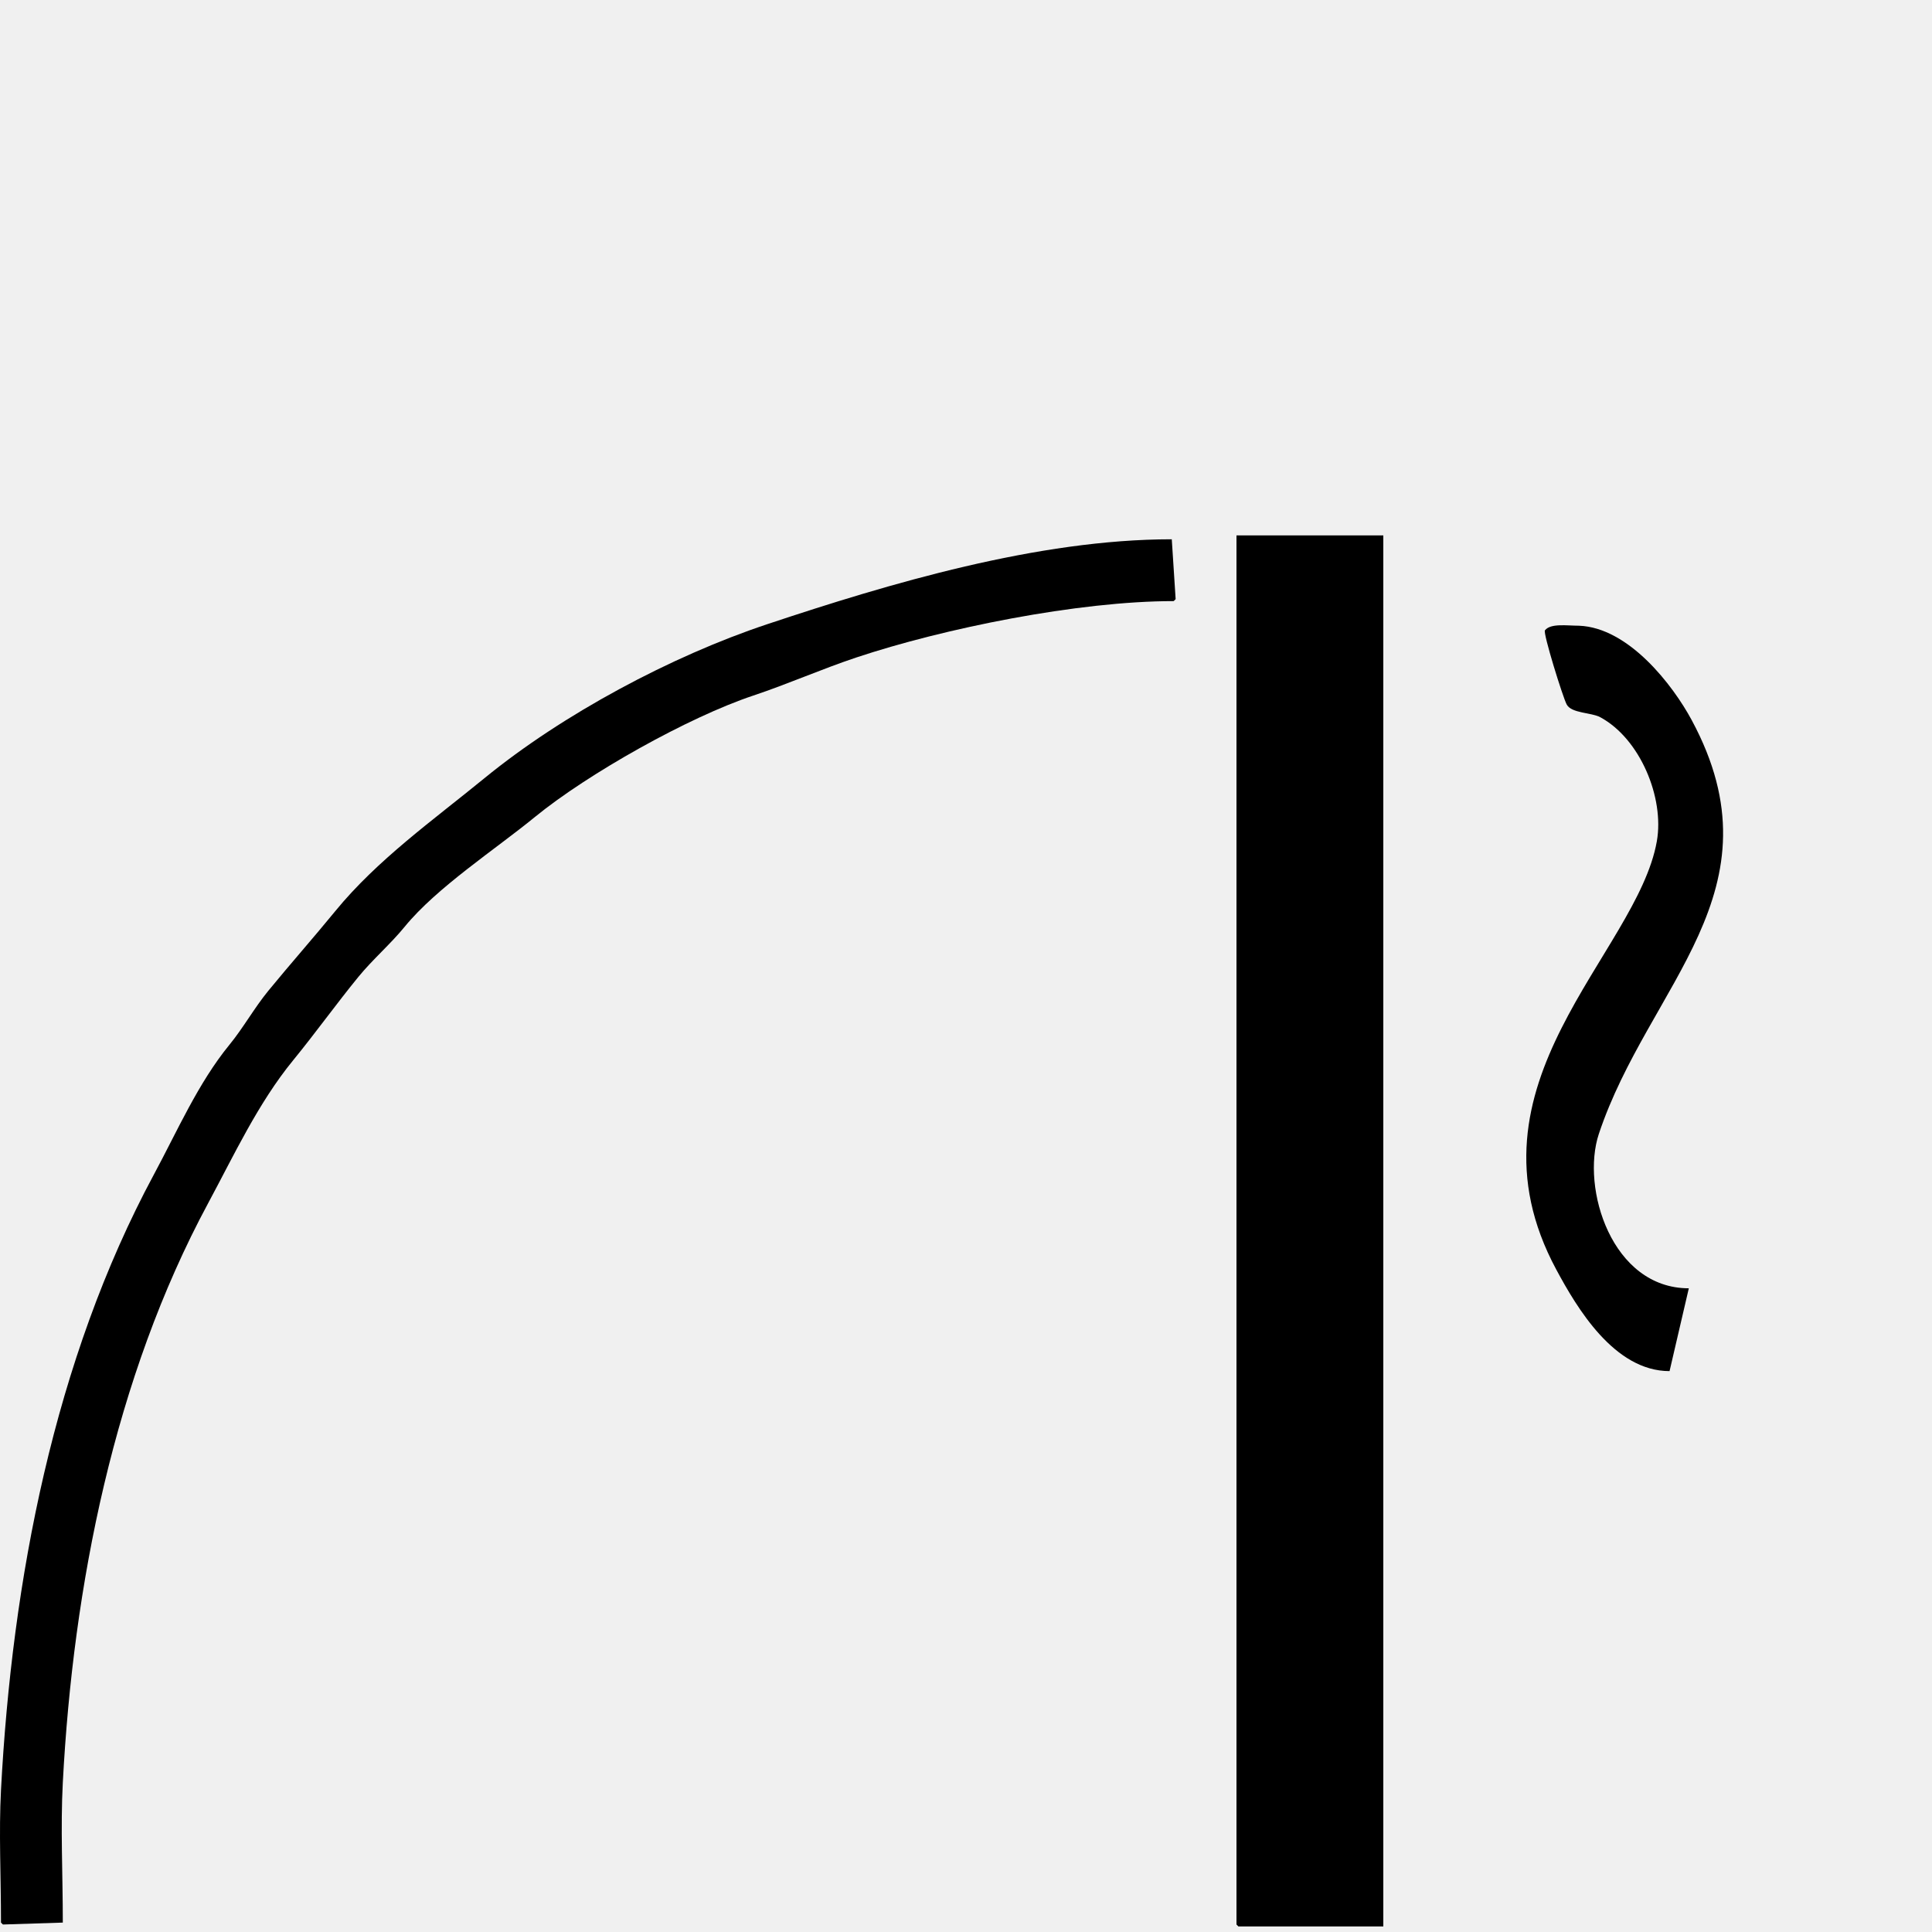
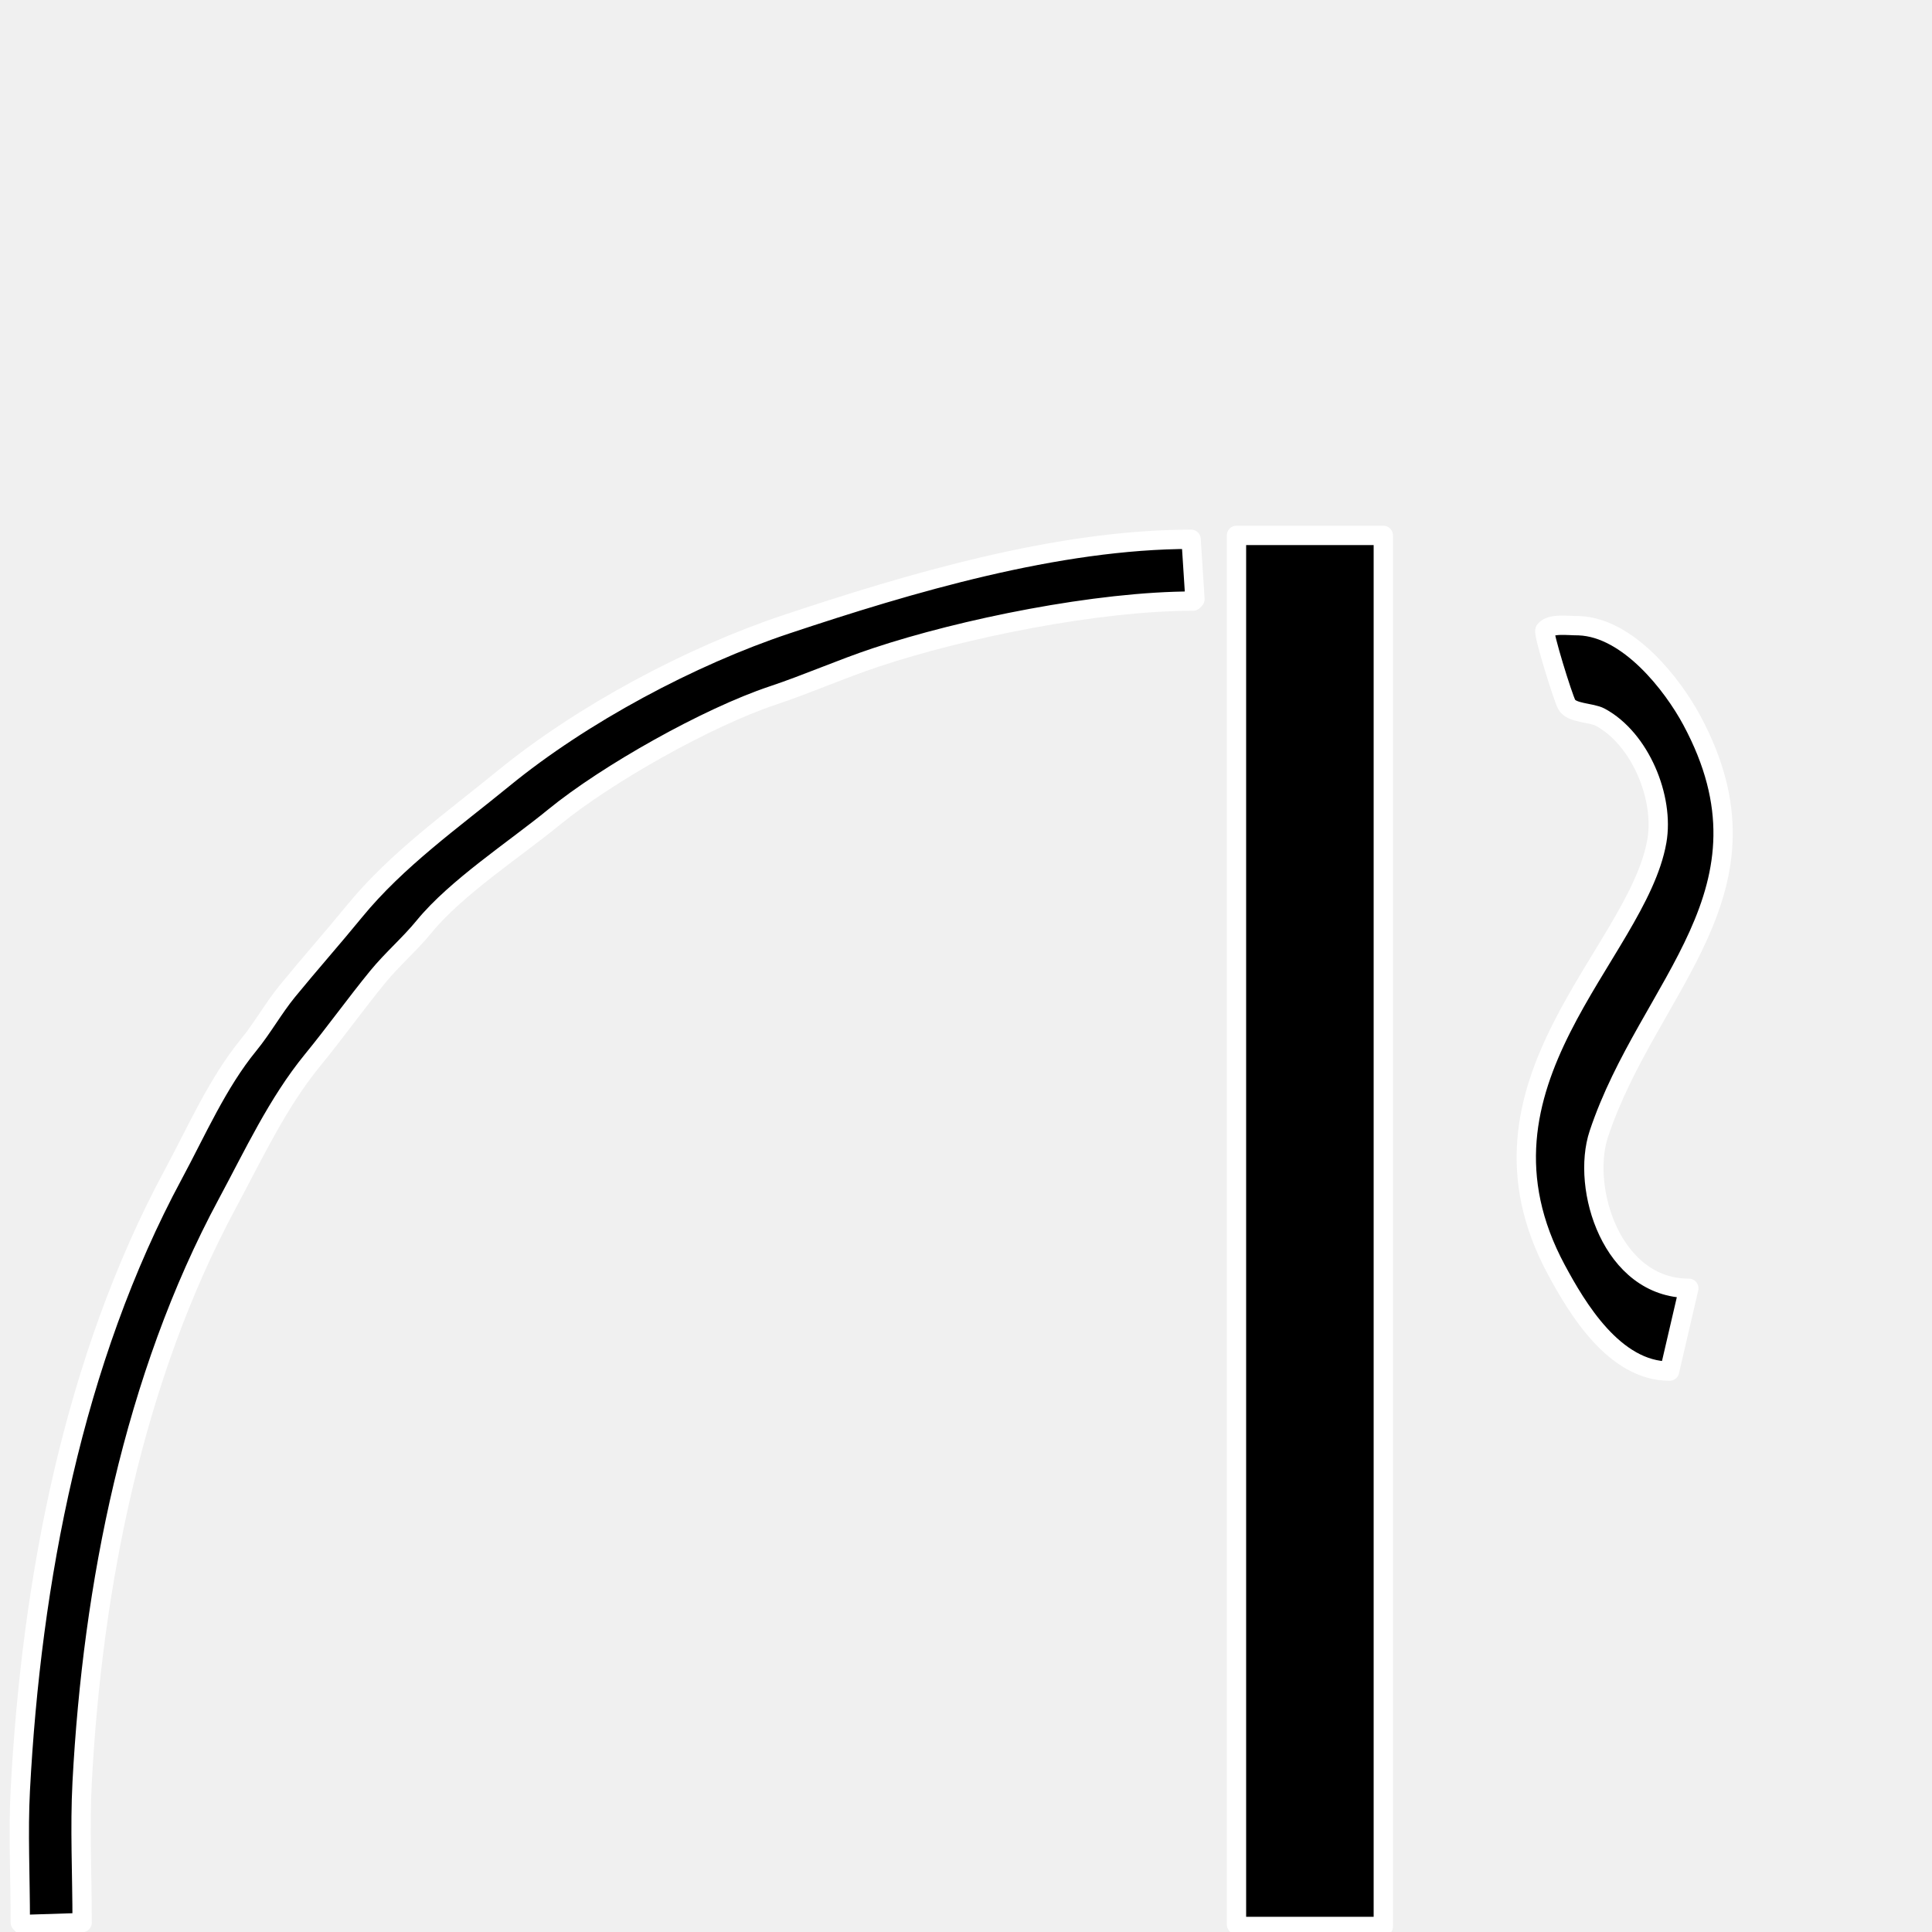
<svg xmlns="http://www.w3.org/2000/svg" xmlns:ns1="http://vectornator.io" height="100%" style="fill-rule:nonzero;clip-rule:evenodd;stroke-linecap:round;stroke-linejoin:round;" xml:space="preserve" width="100%" version="1.1" viewBox="0 0 100 100">
  <defs />
  <g id="Door Iron Right" ns1:layerName="Door Iron Right" visibility="hidden">
-     <path d="M63+27.862L76.734+27.862L76.734+63.862L76.734+99.862L63+99.862L63+27.862ZM67.162+32.023L67.162+95.7L72.78+95.7L72.78+32.023L67.162+32.023Z" opacity="1" fill="#000000" />
+     <path stroke="#ffffff" stroke-width="1" d="M63+27.862L76.734+27.862L76.734+63.862L76.734+99.862L63+99.862L63+27.862ZM67.162+32.023L67.162+95.7L72.78+95.7L72.78+32.023L67.162+32.023Z" fill="#000000" stroke-linecap="butt" opacity="1" stroke-linejoin="round" />
  </g>
  <g id="Door Iron Gate Right" ns1:layerName="Door Iron Gate Right" visibility="hidden">
-     <path d="M69.763+28C76.242+28+78.5+36.936+70.93+39.255L70.93+48.759C76.603+50.177+76.715+58.417+70.93+59.763L70.847+59.847L70.847+68.684L70.93+68.767C73.463+69.65+75.497+71.486+75.332+74.294C75.058+78.942+71.667+79.195+70.921+79.805C70.802+79.903+70.771+80.085+70.763+80.23C70.705+81.328+70.593+88.338+70.796+88.95C70.836+89.069+73.219+90.133+73.848+90.901C76.318+93.92+75.614+97.947+72.164+99.805C71.299+100.271+70.431+100.28+69.471+100.28C62.944+100.28+62.144+90.7+68.262+89.275C68.262+87.843+68.495+80.4+68.179+79.813C67.902+79.299+63.767+78.52+64.01+73.894C64.227+69.787+68.003+69.123+68.262+68.642C68.566+68.078+68.346+61.165+68.346+59.763C62.321+57.611+62.947+50.034+68.429+48.759L68.429+39.088C67.627+38.888+66.977+38.449+66.453+38.021C62.668+34.924+64.625+28.083+69.763+28Z" opacity="1" fill="#000000" />
+     <path stroke="#ffffff" stroke-width="1" d="M69.763+27C76.242+27+78.5+35.936+70.93+38.255L70.93+47.759C76.603+49.177+76.715+57.417+70.93+58.763L70.847+58.847L70.847+67.684L70.93+67.767C73.463+68.65+75.497+70.486+75.332+73.294C75.058+77.942+71.667+78.195+70.921+78.805C70.802+78.903+70.771+79.085+70.763+79.23C70.705+80.328+70.593+87.338+70.796+87.95C70.836+88.069+73.219+89.133+73.848+89.901C76.318+92.92+75.614+96.947+72.164+98.805C71.299+99.271+70.431+99.28+69.471+99.28C62.944+99.28+62.144+89.7+68.262+88.275C68.262+86.843+68.495+79.4+68.179+78.813C67.902+78.299+63.767+77.52+64.01+72.894C64.227+68.787+68.003+68.123+68.262+67.642C68.566+67.078+68.346+60.165+68.346+58.763C62.321+56.611+62.947+49.034+68.429+47.759L68.429+38.088C67.627+37.888+66.977+37.449+66.453+37.021C62.668+33.924+64.625+27.083+69.763+27Z" fill="#000000" stroke-linecap="butt" opacity="1" stroke-linejoin="round" />
  </g>
  <g id="Door Locked Iron Bar Right" ns1:layerName="Door Locked Iron Bar Right" visibility="hidden">
-     <path d="M92.65+32.387L90.955+32.486L90.855+32.586L92.151+36.773C95.038+36.773+96.964+40.398+96.837+42.805C96.799+43.527+96.564+44.221+96.338+44.899C96.128+45.53+95.733+46.094+95.421+46.673C92.156+52.737+87.628+58.474+91.473+65.615C92.514+67.549+93.563+69.409+95.571+70.491C96.058+70.753+96.594+70.772+97.335+70.969L97.435+70.87L98.432+66.682C94.348+66.682+92.956+61.819+93.746+58.657C95.471+51.757+103.589+46.686+98.612+37.441C97.54+35.45+95.473+32.486+92.65+32.387Z" opacity="1" fill="#000000" />
-     <path d="M81.73+32.387C81.111+32.387+80.258+32.25+79.966+32.626C79.857+32.765+80.892+36.093+81.092+36.464C81.342+36.928+82.365+36.873+82.827+37.122C84.894+38.236+86.155+41.291+85.758+43.543C84.727+49.387+75.372+56.091+80.554+65.715C81.612+67.68+83.547+70.969+86.416+70.969L87.413+66.682C83.428+66.682+81.821+61.496+82.757+58.687C85.332+50.963+92.333+46.132+87.562+37.272C86.583+35.453+84.299+32.486+81.73+32.387Z" opacity="1" fill="#000000" />
+     <path stroke="#ffffff" stroke-width="1" d="M91.65+32.387L89.955+32.486L89.855+32.586L91.151+36.773C94.038+36.773+95.964+40.398+95.837+42.805C95.799+43.527+95.564+44.221+95.338+44.899C95.128+45.53+94.733+46.094+94.421+46.673C91.156+52.737+86.628+58.474+90.473+65.615C91.514+67.549+92.563+69.409+94.571+70.491C95.058+70.753+95.594+70.772+96.335+70.969L96.435+70.87L97.432+66.682C93.348+66.682+91.956+61.819+92.746+58.657C94.471+51.757+102.589+46.686+97.612+37.441C96.54+35.45+94.473+32.486+91.65+32.387Z" fill="#000000" stroke-linecap="butt" opacity="1" stroke-linejoin="round" />
  </g>
  <g id="Door Locked Wood Bar Right" ns1:layerName="Door Locked Wood Bar Right">
-     <path d="M81.73+32.387C81.111+32.387+80.258+32.25+79.966+32.626C79.857+32.765+80.892+36.093+81.092+36.464C81.342+36.928+82.365+36.873+82.827+37.122C84.894+38.236+86.155+41.291+85.758+43.543C84.727+49.387+75.372+56.091+80.554+65.715C81.612+67.68+83.547+70.969+86.416+70.969L87.413+66.682C83.428+66.682+81.821+61.496+82.757+58.687C85.332+50.963+92.333+46.132+87.562+37.272C86.583+35.453+84.299+32.486+81.73+32.387Z" opacity="1" fill="#000000" />
+     <path stroke="#ffffff" stroke-width="1" d="M81.73+32.387C81.111+32.387+80.258+32.25+79.966+32.626C79.857+32.765+80.892+36.093+81.092+36.464C81.342+36.928+82.365+36.873+82.827+37.122C84.894+38.236+86.155+41.291+85.758+43.543C84.727+49.387+75.372+56.091+80.554+65.715C81.612+67.68+83.547+70.969+86.416+70.969L87.413+66.682C83.428+66.682+81.821+61.496+82.757+58.687C85.332+50.963+92.333+46.132+87.562+37.272C86.583+35.453+84.299+32.486+81.73+32.387Z" fill="#000000" stroke-linecap="butt" opacity="1" stroke-linejoin="round" />
  </g>
  <g id="Door Locked Iron Bolt Right" ns1:layerName="Door Locked Iron Bolt Right" visibility="hidden">
-     <path d="M81+36.636L86.569+36.636L86.569+64.681L81+64.681L81+36.636Z" opacity="1" fill="#000000" />
+     <path stroke="#ffffff" stroke-width="1" d="M81+36.636L86.569+36.636L86.569+64.681L81+64.681L81+36.636Z" fill="#000000" stroke-linecap="butt" opacity="1" stroke-linejoin="round" />
  </g>
  <g id="Door Locked Wood Latch Right" ns1:layerName="Door Locked Wood Latch Right" visibility="hidden">
-     <path d="M64.154+27.852L71.713+27.852L71.713+37.797C74.736+37.797+80.656+36.571+80.862+40.482C81.077+44.577+74.72+43.366+71.713+43.366L71.713+99.852L64.154+99.852L64.154+43.366C61.131+43.366+55.211+44.591+55.005+40.681C54.79+36.586+61.147+37.797+64.154+37.797L64.154+27.852Z" opacity="1" fill="#000000" />
+     <path stroke="#ffffff" stroke-width="1" d="M64.154+27.852L71.713+27.852L71.713+37.797C74.736+37.797+80.656+36.571+80.862+40.482C81.077+44.577+74.72+43.366+71.713+43.366L71.713+99.852L64.154+99.852L64.154+43.366C61.131+43.366+55.211+44.591+55.005+40.681C54.79+36.586+61.147+37.797+64.154+37.797L64.154+27.852Z" fill="#211f1e" stroke-linecap="butt" opacity="1" stroke-linejoin="round" />
  </g>
  <g id="Door Wood Right" ns1:layerName="Door Wood Right">
-     <path d="M64+27.712L71.6+27.712L71.6+99.713L64.1+99.713L64+99.612L64+27.712Z" opacity="1" fill="#000000" />
+     <path stroke="#ffffff" stroke-width="1" d="M64+27.712L71.6+27.712L71.6+99.713L64.1+99.713L64+99.612L64+27.712Z" fill="#000000" stroke-linecap="butt" opacity="1" stroke-linejoin="round" />
  </g>
  <g id="Door Opening Right" ns1:layerName="Door Opening Right">
-     <path d="M60.651+27.913C53.713+27.913+46.042+30.199+39.701+32.312C34.743+33.965+29.12+36.97+25.071+40.282C22.439+42.436+19.539+44.489+17.351+47.163C16.213+48.554+15.02+49.901+13.881+51.292C13.157+52.178+12.596+53.197+11.871+54.083C10.255+56.058+9.169+58.559+7.971+60.782C2.786+70.412+0.621+81.83+0.051+92.662C-0.064+94.849+0.051+97.073+0.051+99.513L0.151+99.612L3.251+99.513C3.251+96.974+3.128+94.598+3.251+92.263C3.786+82.096+5.911+71.308+10.771+62.282C12.111+59.794+13.358+57.099+15.171+54.883C16.329+53.468+17.394+51.977+18.551+50.562C19.297+49.651+20.206+48.874+20.951+47.962C22.613+45.931+25.636+43.966+27.681+42.292C30.428+40.045+35.636+37.121+38.991+36.002C40.787+35.404+42.525+34.631+44.321+34.032C48.827+32.53+55.787+31.113+60.751+31.113L60.851+31.012L60.651+27.913Z" opacity="1" fill="#000000" />
+     <path stroke="#ffffff" stroke-width="1" d="M61.651+27.913C54.713+27.913+47.042+30.199+40.701+32.312C35.743+33.965+30.12+36.97+26.071+40.282C23.439+42.436+20.539+44.489+18.351+47.163C17.213+48.554+16.02+49.901+14.881+51.292C14.157+52.178+13.596+53.197+12.871+54.083C11.255+56.058+10.169+58.559+8.971+60.782C3.786+70.412+1.621+81.83+1.051+92.662C0.936+94.849+1.051+97.073+1.051+99.513L1.151+99.612L4.251+99.513C4.251+96.974+4.128+94.598+4.251+92.263C4.786+82.096+6.911+71.308+11.771+62.282C13.111+59.794+14.358+57.099+16.171+54.883C17.329+53.468+18.394+51.977+19.551+50.562C20.297+49.651+21.206+48.874+21.951+47.962C23.613+45.931+26.636+43.966+28.681+42.292C31.428+40.045+36.636+37.121+39.991+36.002C41.787+35.404+43.525+34.631+45.321+34.032C49.827+32.53+56.787+31.113+61.751+31.113L61.851+31.012L61.651+27.913Z" fill="#000000" stroke-linecap="butt" opacity="1" stroke-linejoin="round" />
  </g>
  <g id="Door Locked Right" ns1:layerName="Door Locked Right" visibility="hidden">
-     <path d="M85.8+34.889C77.775+34.889+76.699+44.766+83.394+45.947C90.628+47.224+92.89+37.191+85.8+34.889Z" opacity="1" fill="#000000" />
+     <path stroke="#ffffff" stroke-width="1" d="M85.8+34.889C77.775+34.889+76.699+44.766+83.394+45.947C90.628+47.224+92.89+37.191+85.8+34.889Z" fill="#000000" stroke-linecap="butt" opacity="1" stroke-linejoin="round" />
  </g>
</svg>
